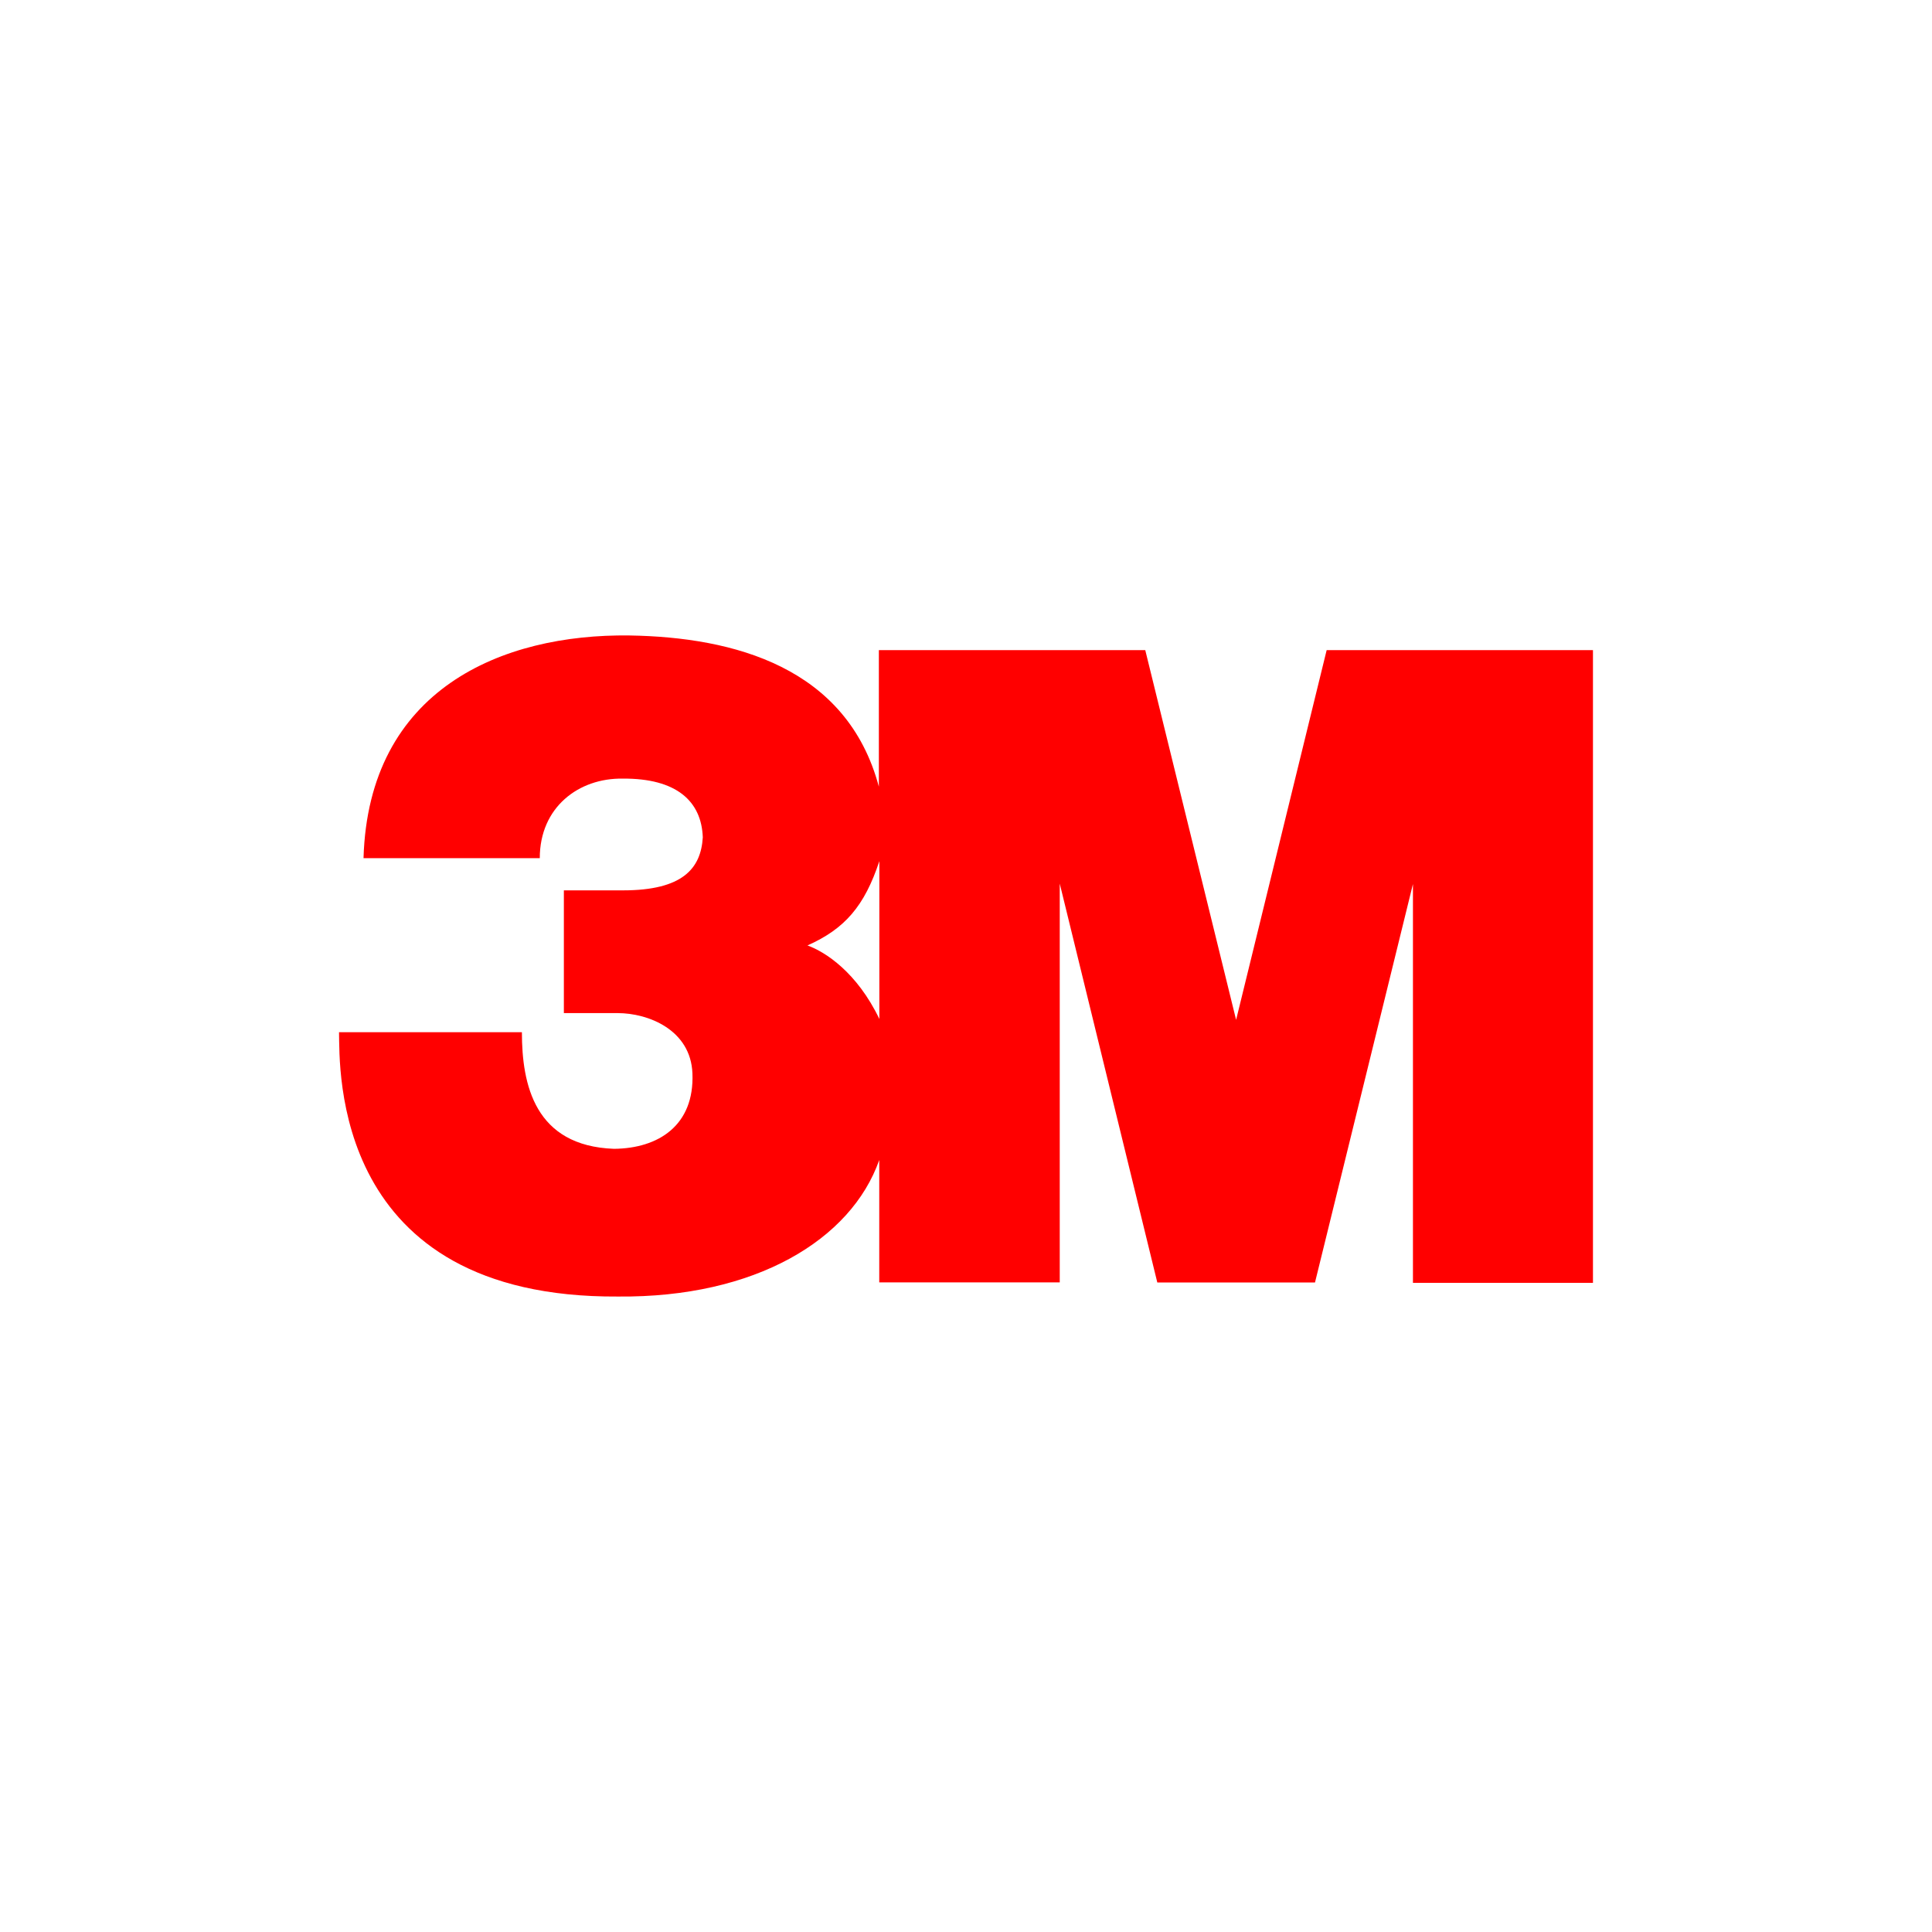
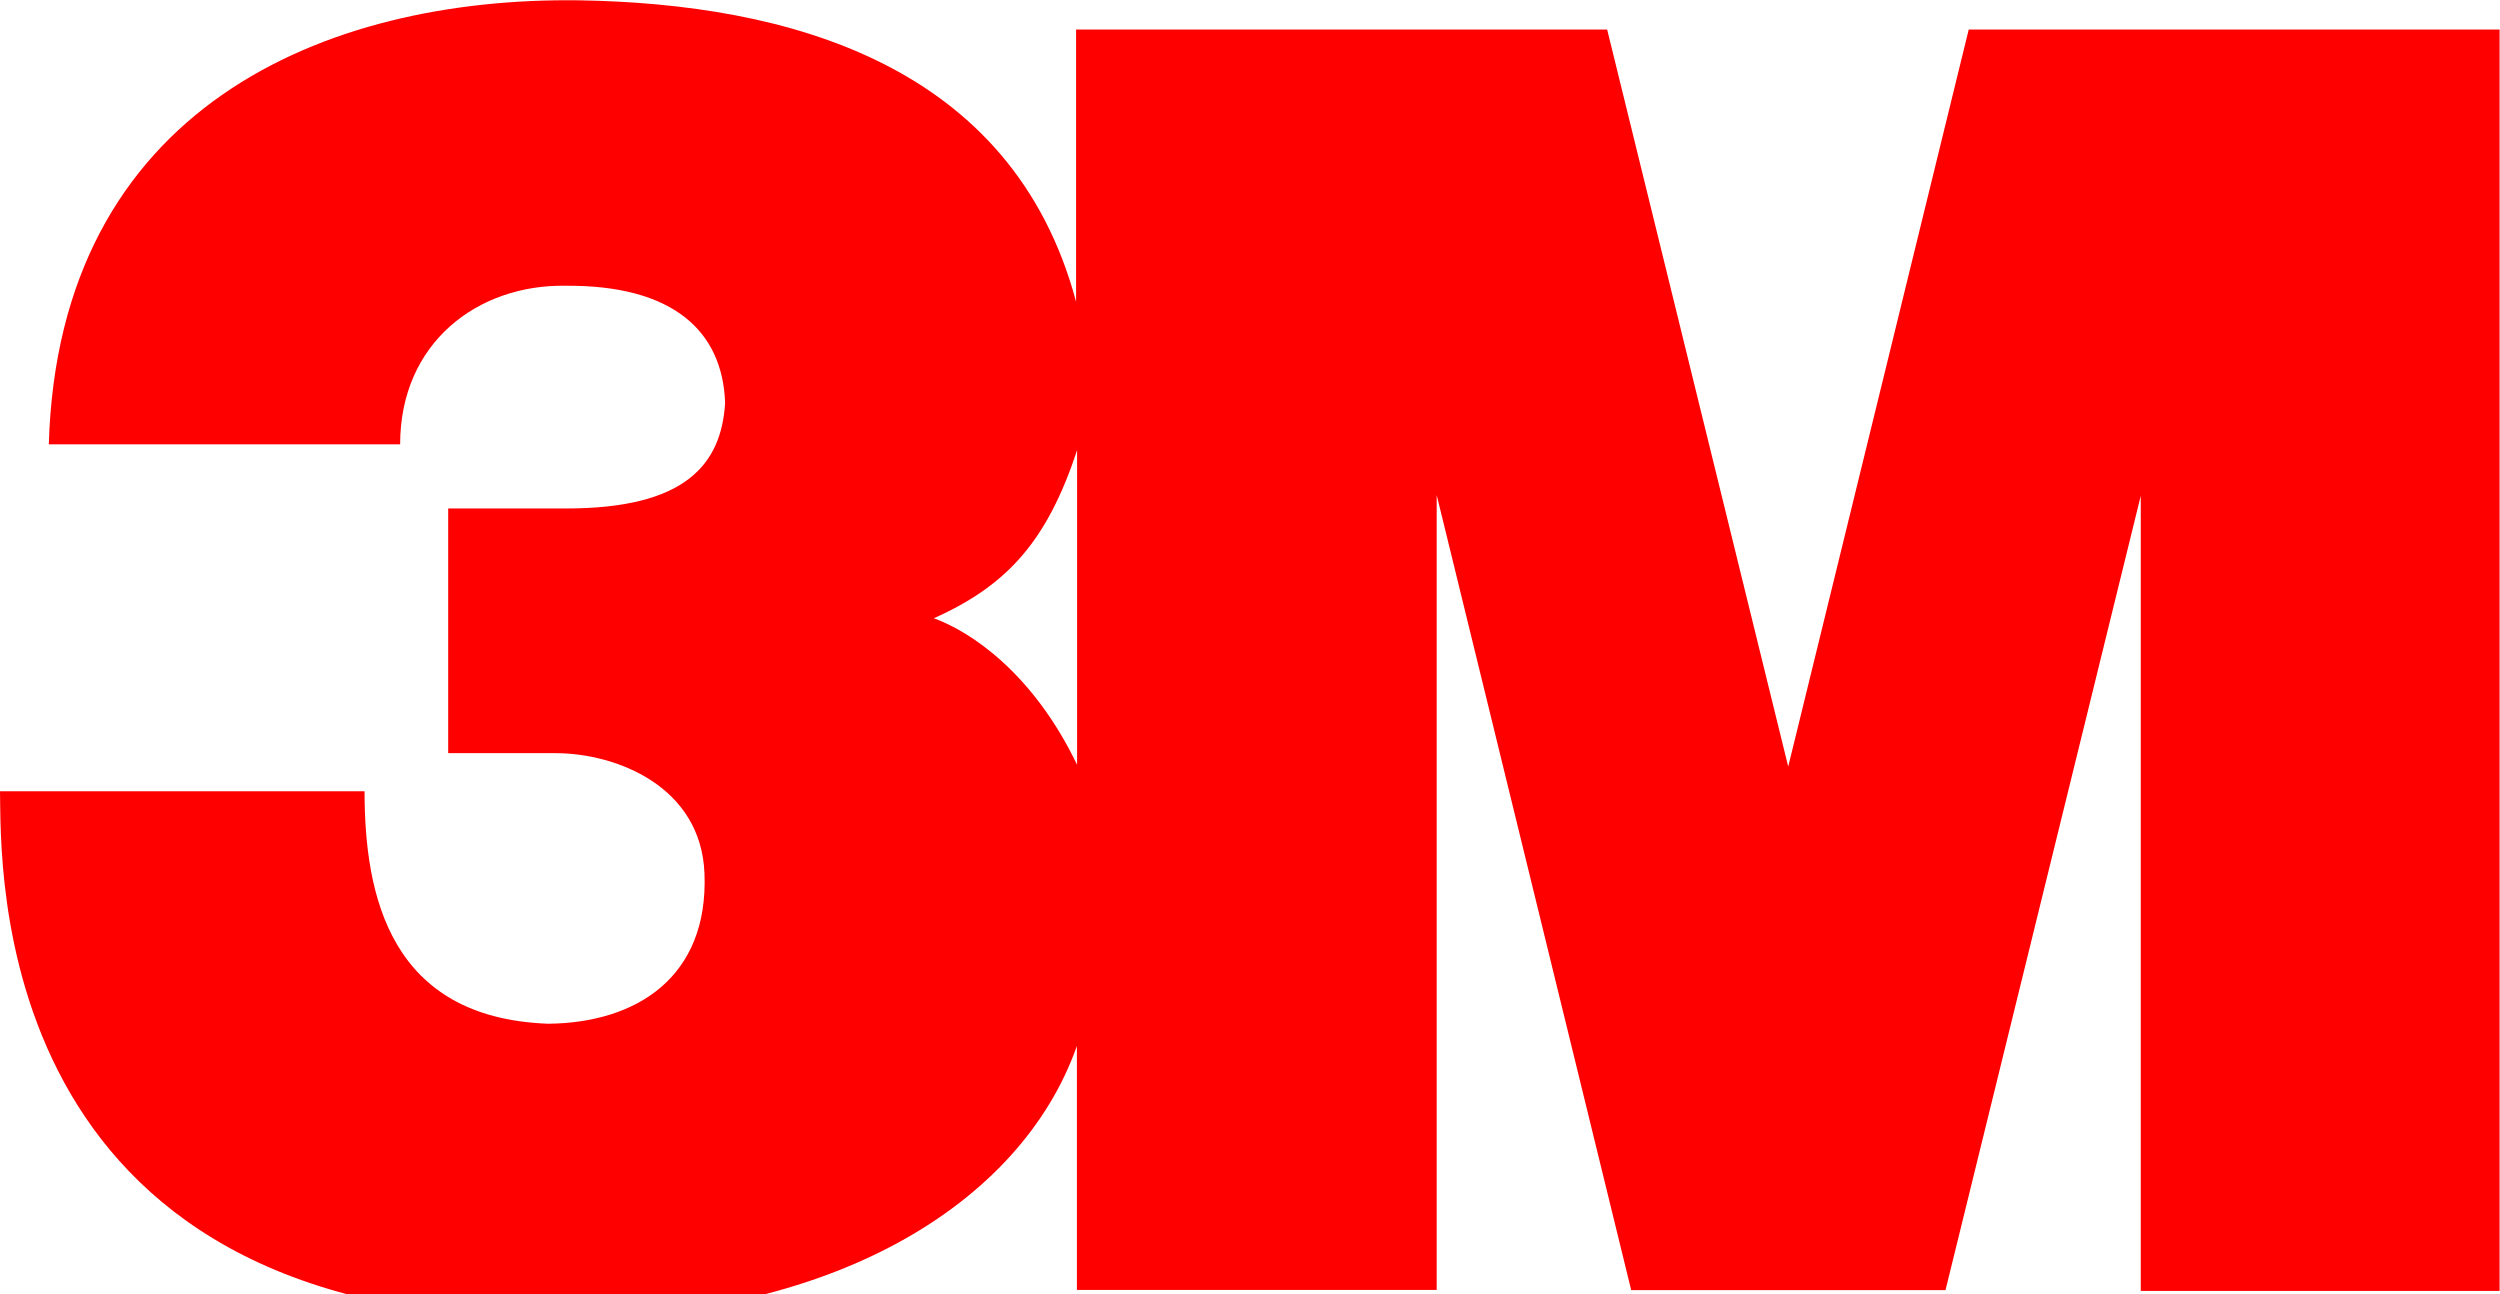
- <svg xmlns="http://www.w3.org/2000/svg" width="700" height="700" viewBox="0 0 700 700" version="1.1" id="svg59">
-   <defs id="defs63" />
-   <g id="Page-1" style="fill:none;fill-rule:evenodd;stroke:none;stroke-width:1" transform="matrix(4.183576,0,0,4.183576,22.19591,798.7021)">
-     <g id="Trifecta-3M-001-Lockup-CMYK-Pos" style="fill-rule:nonzero">
-       <path d="M 38.839,0.578 35.278,15.118 31.706,0.578 H 21.229 V 5.947 C 19.971,1.248 15.533,0.068 11.42,0.001 6.411,-0.065 1.157,2.113 0.963,8.76 H 7.894 c 0,-2.006 1.534,-3.156 3.262,-3.128 2.12,-0.016 3.099,0.892 3.149,2.31 -0.074,1.227 -0.796,2.084 -3.134,2.084 H 8.842 v 4.827 h 2.116 c 1.2,0 2.874,0.655 2.94,2.373 0.082,2.045 -1.34,2.949 -3.083,2.965 C 7.696,20.077 7.192,17.67 7.192,15.605 H 0 c 0.031,1.391 -0.311,10.461 10.966,10.394 5.401,0.051 9.172,-2.228 10.279,-5.369 v 4.812 H 28.343 V 9.761 l 3.837,15.685 h 6.201 L 42.233,9.776 V 25.462 h 7.079 V 0.578 Z M 21.249,15.083 c -0.881,-1.835 -2.124,-2.638 -2.827,-2.891 1.468,-0.655 2.241,-1.543 2.827,-3.315 z" id="Shape" style="fill:#ff0000" />
-       <g id="Group" transform="translate(56.35669)" style="fill:#000000">
-         <g id="g48">
-           <path d="M 5.898,3.383 C 5.801,2.854 5.366,2.022 4.146,2.022 c -0.909,0 -1.508,0.583 -1.508,1.225 0,0.529 0.338,0.953 1.045,1.089 l 1.344,0.261 c 1.752,0.342 2.693,1.486 2.693,2.843 0,1.486 -1.24,2.979 -3.481,2.979 -2.557,0 -3.684,-1.649 -3.835,-3.022 L 2.145,6.934 c 0.082,0.957 0.746,1.812 2.106,1.812 1.006,0 1.562,-0.506 1.562,-1.186 0,-0.556 -0.42,-0.996 -1.17,-1.143 L 3.295,6.144 C 1.76,5.833 0.769,4.838 0.769,3.383 c 0,-1.715 1.535,-3.022 3.357,-3.022 2.339,0 3.237,1.416 3.454,2.508 z" id="Path" />
-           <path d="m 10.359,6.868 c 0,1.213 0.789,1.894 1.714,1.894 0.925,0 1.387,-0.614 1.535,-1.128 l 1.589,0.529 c -0.299,1.116 -1.344,2.259 -3.124,2.259 -1.974,0 -3.524,-1.497 -3.524,-3.551 0,-2.069 1.523,-3.554 3.466,-3.554 1.822,0 2.856,1.128 3.14,2.259 L 13.534,6.121 C 13.37,5.565 12.951,4.993 12.053,4.993 c -0.917,-0.004 -1.694,0.665 -1.694,1.874 z" id="path6" />
-           <path d="m 17.306,0.202 c 0.626,0 1.115,0.506 1.115,1.128 0,0.599 -0.49,1.101 -1.115,1.101 -0.61,0 -1.115,-0.502 -1.115,-1.101 0,-0.626 0.505,-1.128 1.115,-1.128 z M 16.409,10.216 V 3.523 h 1.807 v 6.693 z" id="path8" />
-           <path d="m 26.076,8.299 c -0.338,1.155 -1.399,2.119 -3.046,2.119 -1.834,0 -3.454,-1.318 -3.454,-3.578 0,-2.139 1.578,-3.527 3.291,-3.527 2.067,0 3.307,1.322 3.307,3.469 0,0.261 -0.027,0.533 -0.027,0.56 h -4.787 c 0.039,0.883 0.789,1.524 1.686,1.524 0.843,0 1.306,-0.42 1.523,-1.019 z M 24.39,6.106 c -0.027,-0.665 -0.462,-1.318 -1.496,-1.318 -0.936,0 -1.453,0.708 -1.496,1.318 z" id="path10" />
-           <path d="M 29.255,10.216 H 27.448 V 3.523 h 1.752 v 0.828 c 0.408,-0.696 1.208,-1.003 1.931,-1.003 1.659,0 2.421,1.182 2.421,2.652 V 10.216 H 31.745 V 6.308 c 0,-0.747 -0.365,-1.334 -1.236,-1.334 -0.789,0 -1.251,0.614 -1.251,1.388 v 3.854 z" id="path12" />
-           <path d="m 36.49,6.868 c 0,1.213 0.789,1.894 1.714,1.894 0.925,0 1.387,-0.614 1.535,-1.128 l 1.589,0.529 c -0.299,1.116 -1.344,2.259 -3.128,2.259 -1.974,0 -3.52,-1.497 -3.52,-3.551 0,-2.069 1.523,-3.554 3.466,-3.554 1.822,0 2.856,1.128 3.14,2.259 L 39.664,6.121 C 39.501,5.565 39.081,4.993 38.184,4.993 c -0.917,-0.004 -1.694,0.665 -1.694,1.874 z" id="path14" />
-           <path d="m 48.551,8.299 c -0.342,1.155 -1.403,2.119 -3.046,2.119 -1.834,0 -3.454,-1.318 -3.454,-3.578 0,-2.139 1.578,-3.527 3.291,-3.527 2.067,0 3.303,1.322 3.303,3.469 0,0.261 -0.027,0.533 -0.027,0.56 h -4.787 c 0.043,0.883 0.789,1.524 1.686,1.524 0.843,0 1.306,-0.42 1.523,-1.019 z M 46.864,6.106 c -0.027,-0.665 -0.462,-1.318 -1.496,-1.318 -0.936,0 -1.453,0.708 -1.496,1.318 z" id="path16" />
-           <path d="m 50.983,7.836 c 0.692,0 1.251,0.556 1.251,1.241 0,0.677 -0.56,1.237 -1.251,1.237 -0.68,0 -1.236,-0.56 -1.236,-1.237 0,-0.684 0.556,-1.241 1.236,-1.241 z" id="path18" />
-           <path d="m 6.839,22.999 h -3.917 l -0.8,2.205 H 0.136 L 3.835,15.556 h 2.176 l 3.668,9.648 h -2.04 z m -3.291,-1.715 h 2.666 L 4.88,17.636 Z" id="path20" />
-           <path d="m 10.685,27.79 v -9.283 h 1.756 v 0.817 c 0.299,-0.517 1.045,-0.968 2.052,-0.968 1.958,0 3.085,1.497 3.085,3.484 0,2.026 -1.263,3.527 -3.155,3.527 -0.925,0 -1.605,-0.369 -1.931,-0.817 V 27.79 Z m 3.454,-7.813 c -0.925,0 -1.671,0.696 -1.671,1.878 0,1.182 0.746,1.89 1.671,1.89 0.925,0 1.659,-0.692 1.659,-1.89 -0.004,-1.186 -0.734,-1.878 -1.659,-1.878 z" id="path22" />
-           <path d="m 18.775,27.79 v -9.283 h 1.756 v 0.817 c 0.299,-0.517 1.045,-0.968 2.052,-0.968 1.958,0 3.085,1.497 3.085,3.484 0,2.026 -1.263,3.527 -3.155,3.527 -0.925,0 -1.605,-0.369 -1.927,-0.817 V 27.79 Z m 3.454,-7.813 c -0.925,0 -1.671,0.696 -1.671,1.878 0,1.182 0.746,1.89 1.671,1.89 0.925,0 1.659,-0.692 1.659,-1.89 0,-1.186 -0.734,-1.878 -1.659,-1.878 z" id="path24" />
-           <polygon id="polygon26" points="28.703,25.2 26.892,25.2 26.892,15.349 28.703,15.349 " />
-           <path d="m 31.458,15.186 c 0.626,0 1.115,0.506 1.115,1.128 0,0.599 -0.49,1.101 -1.115,1.101 -0.614,0 -1.115,-0.502 -1.115,-1.101 0,-0.622 0.505,-1.128 1.115,-1.128 z M 30.564,25.2 v -6.693 h 1.807 V 25.2 Z" id="path28" />
-           <path d="m 40.282,23.283 c -0.338,1.159 -1.399,2.123 -3.046,2.123 -1.834,0 -3.454,-1.318 -3.454,-3.578 0,-2.139 1.578,-3.527 3.291,-3.527 2.067,0 3.303,1.322 3.303,3.469 0,0.261 -0.027,0.533 -0.027,0.56 h -4.783 c 0.043,0.883 0.789,1.524 1.686,1.524 0.843,0 1.306,-0.42 1.523,-1.019 z m -1.682,-2.189 c -0.027,-0.665 -0.462,-1.318 -1.496,-1.318 -0.94,0 -1.457,0.708 -1.496,1.318 z" id="path30" />
-           <path d="m 48.17,23.991 c 0,0.451 0.027,0.941 0.054,1.213 h -1.729 c -0.027,-0.136 -0.066,-0.463 -0.066,-0.774 -0.299,0.529 -0.979,0.941 -1.877,0.941 -1.904,0 -3.264,-1.497 -3.264,-3.527 0,-1.96 1.321,-3.5 3.21,-3.5 1.154,0 1.698,0.478 1.888,0.832 v -3.827 h 1.783 z m -3.4,-0.245 c 0.925,0 1.644,-0.708 1.644,-1.917 0,-1.194 -0.723,-1.863 -1.644,-1.863 -0.925,0 -1.659,0.681 -1.659,1.878 0,1.194 0.707,1.902 1.659,1.902 z" id="path32" />
-           <path d="m 55.28,18.507 h 1.344 v 1.606 h -1.344 v 2.8 c 0,0.587 0.272,0.778 0.789,0.778 0.218,0 0.462,-0.027 0.556,-0.054 v 1.497 c -0.163,0.066 -0.49,0.163 -1.018,0.163 -1.306,0 -2.122,-0.778 -2.122,-2.073 v -3.111 h -1.208 v -1.606 h 0.342 c 0.707,0 1.034,-0.463 1.034,-1.062 v -0.941 h 1.632 v 2.003 z" id="path34" />
-           <path d="m 64.54,21.856 c 0,2.053 -1.508,3.551 -3.509,3.551 -1.997,0 -3.505,-1.497 -3.505,-3.551 0,-2.069 1.508,-3.554 3.505,-3.554 1.997,0 3.509,1.486 3.509,3.554 z m -1.807,0 c 0,-1.268 -0.816,-1.906 -1.702,-1.906 -0.882,0 -1.698,0.638 -1.698,1.906 0,1.252 0.816,1.902 1.698,1.902 0.886,0 1.702,-0.638 1.702,-1.902 z" id="path36" />
-           <polygon id="polygon38" points="68.511,15.556 70.388,15.556 70.388,23.403 74.681,23.403 74.681,25.2 68.511,25.2 " />
-           <path d="m 76.818,15.186 c 0.626,0 1.111,0.506 1.111,1.128 0,0.599 -0.49,1.101 -1.111,1.101 -0.614,0 -1.115,-0.502 -1.115,-1.101 -0.004,-0.622 0.501,-1.128 1.115,-1.128 z M 75.917,25.2 v -6.693 h 1.811 V 25.2 Z" id="path40" />
-           <path d="m 81.994,17.772 v 0.735 h 1.508 v 1.552 H 81.994 V 25.2 h -1.822 v -5.141 h -1.115 v -1.552 h 1.115 V 17.745 c 0,-1.513 0.952,-2.489 2.432,-2.489 0.381,0 0.75,0.066 0.898,0.136 v 1.524 c -0.097,-0.031 -0.272,-0.07 -0.571,-0.07 -0.404,0 -0.936,0.179 -0.936,0.926 z" id="path42" />
-           <path d="m 90.426,23.283 c -0.342,1.159 -1.403,2.123 -3.046,2.123 -1.834,0 -3.454,-1.318 -3.454,-3.578 0,-2.139 1.574,-3.527 3.291,-3.527 2.067,0 3.303,1.322 3.303,3.469 0,0.261 -0.027,0.533 -0.027,0.56 h -4.787 c 0.039,0.883 0.789,1.524 1.686,1.524 0.843,0 1.306,-0.42 1.523,-1.019 z m -1.686,-2.189 c -0.027,-0.665 -0.462,-1.318 -1.496,-1.318 -0.936,0 -1.453,0.708 -1.496,1.318 z" id="path44" />
-           <path d="m 92.858,22.824 c 0.692,0 1.251,0.556 1.251,1.237 0,0.681 -0.56,1.241 -1.251,1.241 -0.68,0 -1.236,-0.56 -1.236,-1.241 0,-0.681 0.556,-1.237 1.236,-1.237 z" id="path46" />
-         </g>
-         <g transform="translate(94.03143,15.55556)" id="g54">
-           <polygon points="5.758,2.944 5.758,0.898 4.931,2.944 4.437,2.944 3.61,0.902 3.61,2.944 3.05,2.944 3.05,0 3.831,0 4.694,2.135 5.537,0 6.322,0 6.322,2.944 " id="polygon50" />
-           <polygon points="0.078,0.548 0.078,0 2.518,0 2.518,0.548 1.585,0.548 1.585,2.944 1.006,2.944 1.006,0.548 " id="polygon52" />
-         </g>
-       </g>
-     </g>
-   </g>
-   <g id="Page-1-5" style="fill:none;fill-rule:evenodd;stroke:none;stroke-width:1" transform="matrix(4.183576,0,0,4.183576,-310.6664,194.3842)">
-     <g id="Trifecta-3M-001-Lockup-CMYK-Pos-3" style="fill-rule:nonzero">
-       <path d="M 189.154,9.841 181.312,41.861 173.444,9.841 H 150.372 V 21.664 C 147.602,11.317 137.827,8.717 128.771,8.571 117.739,8.425 106.169,13.221 105.741,27.858 h 15.265 c 0,-4.419 3.378,-6.95 7.183,-6.89 4.669,-0.034 6.824,1.965 6.935,5.088 -0.163,2.703 -1.753,4.59 -6.901,4.59 h -5.131 v 10.63 h 4.661 c 2.642,0 6.328,1.441 6.474,5.225 0.18,4.504 -2.95,6.495 -6.79,6.529 -6.867,-0.249 -7.979,-5.551 -7.979,-10.098 h -15.838 c 0.069,3.063 -0.684,23.037 24.15,22.891 11.895,0.112 20.199,-4.908 22.636,-11.823 v 10.596 h 15.632 V 30.063 l 8.449,34.542 h 13.657 l 8.483,-34.508 v 34.542 h 15.59 V 9.841 Z M 150.415,41.783 c -1.941,-4.041 -4.678,-5.809 -6.226,-6.366 3.233,-1.441 4.934,-3.398 6.226,-7.301 z" id="Shape-8" style="fill:#ff0000;stroke-width:2.202" />
-     </g>
-   </g>
+ <svg xmlns="http://www.w3.org/2000/svg" viewBox="0 0 49.32 25.5" width="493" height="255">
+   <path fill="#FF0000" d="M 38.839,0.578 35.278,15.118 31.706,0.578 H 21.229 V 5.947 C 19.971,1.248 15.533,0.068 11.42,0.001 6.411,-0.065 1.157,2.113 0.963,8.76 H 7.894 c 0,-2.006 1.534,-3.156 3.262,-3.128 2.12,-0.016 3.099,0.892 3.149,2.31 -0.074,1.227 -0.796,2.084 -3.134,2.084 H 8.842 v 4.827 h 2.116 c 1.2,0 2.874,0.655 2.94,2.373 0.082,2.045 -1.34,2.949 -3.083,2.965 C 7.696,20.077 7.192,17.67 7.192,15.605 H 0 c 0.031,1.391 -0.311,10.461 10.966,10.394 5.401,0.051 9.172,-2.228 10.279,-5.369 v 4.812 H 28.343 V 9.761 l 3.837,15.685 h 6.201 L 42.233,9.776 V 25.462 h 7.079 V 0.578 Z M 21.249,15.083 c -0.881,-1.835 -2.124,-2.638 -2.827,-2.891 1.468,-0.655 2.241,-1.543 2.827,-3.315 z" />
</svg>
